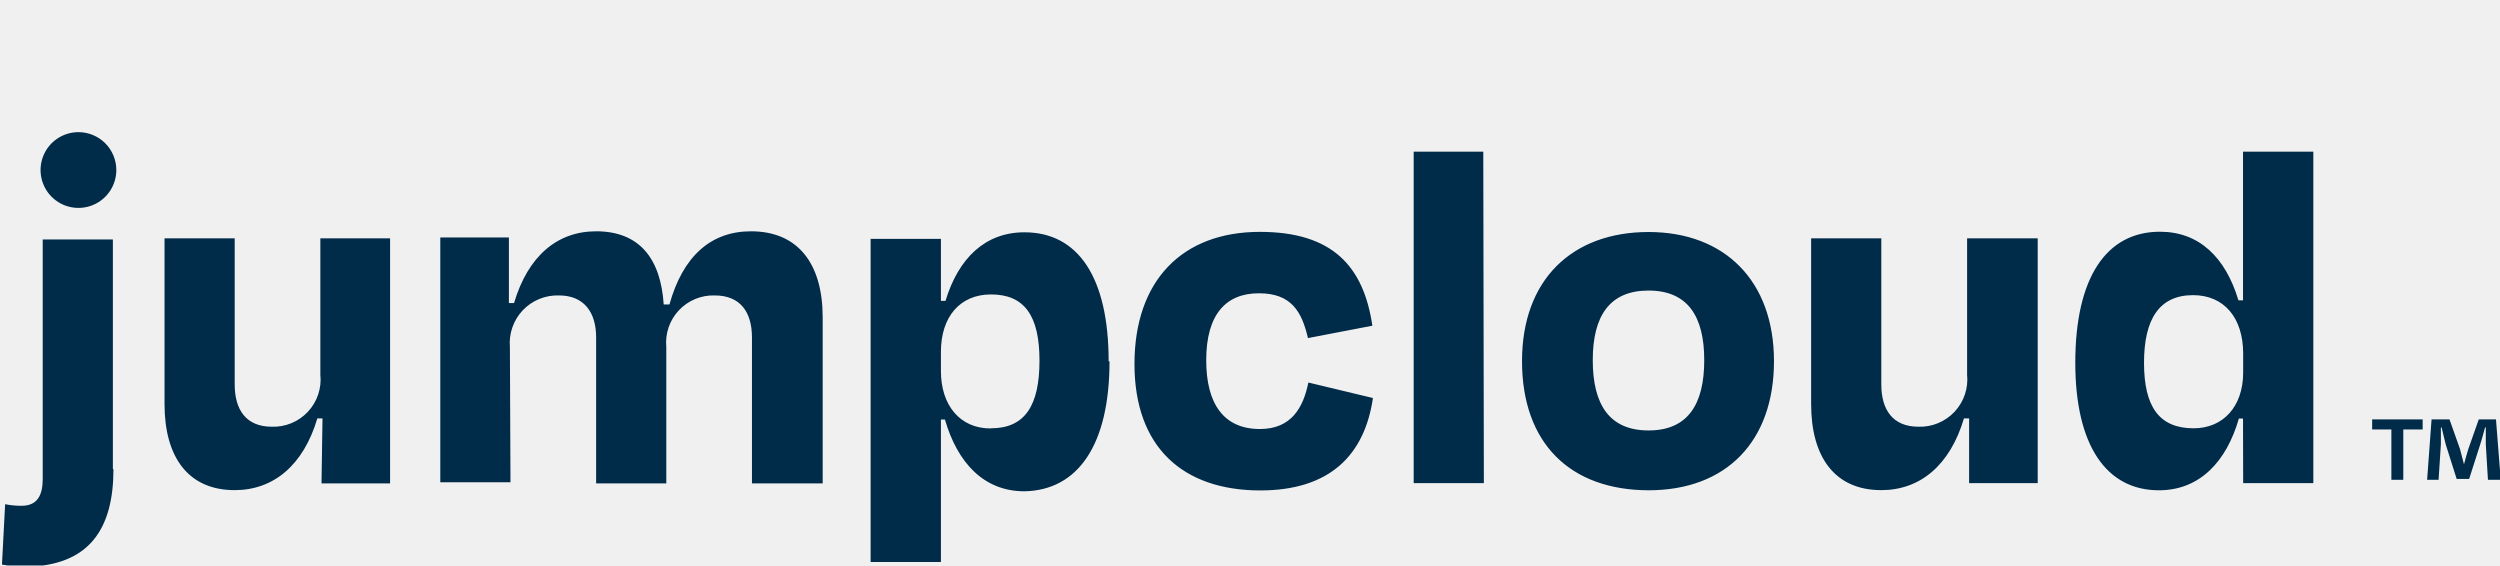
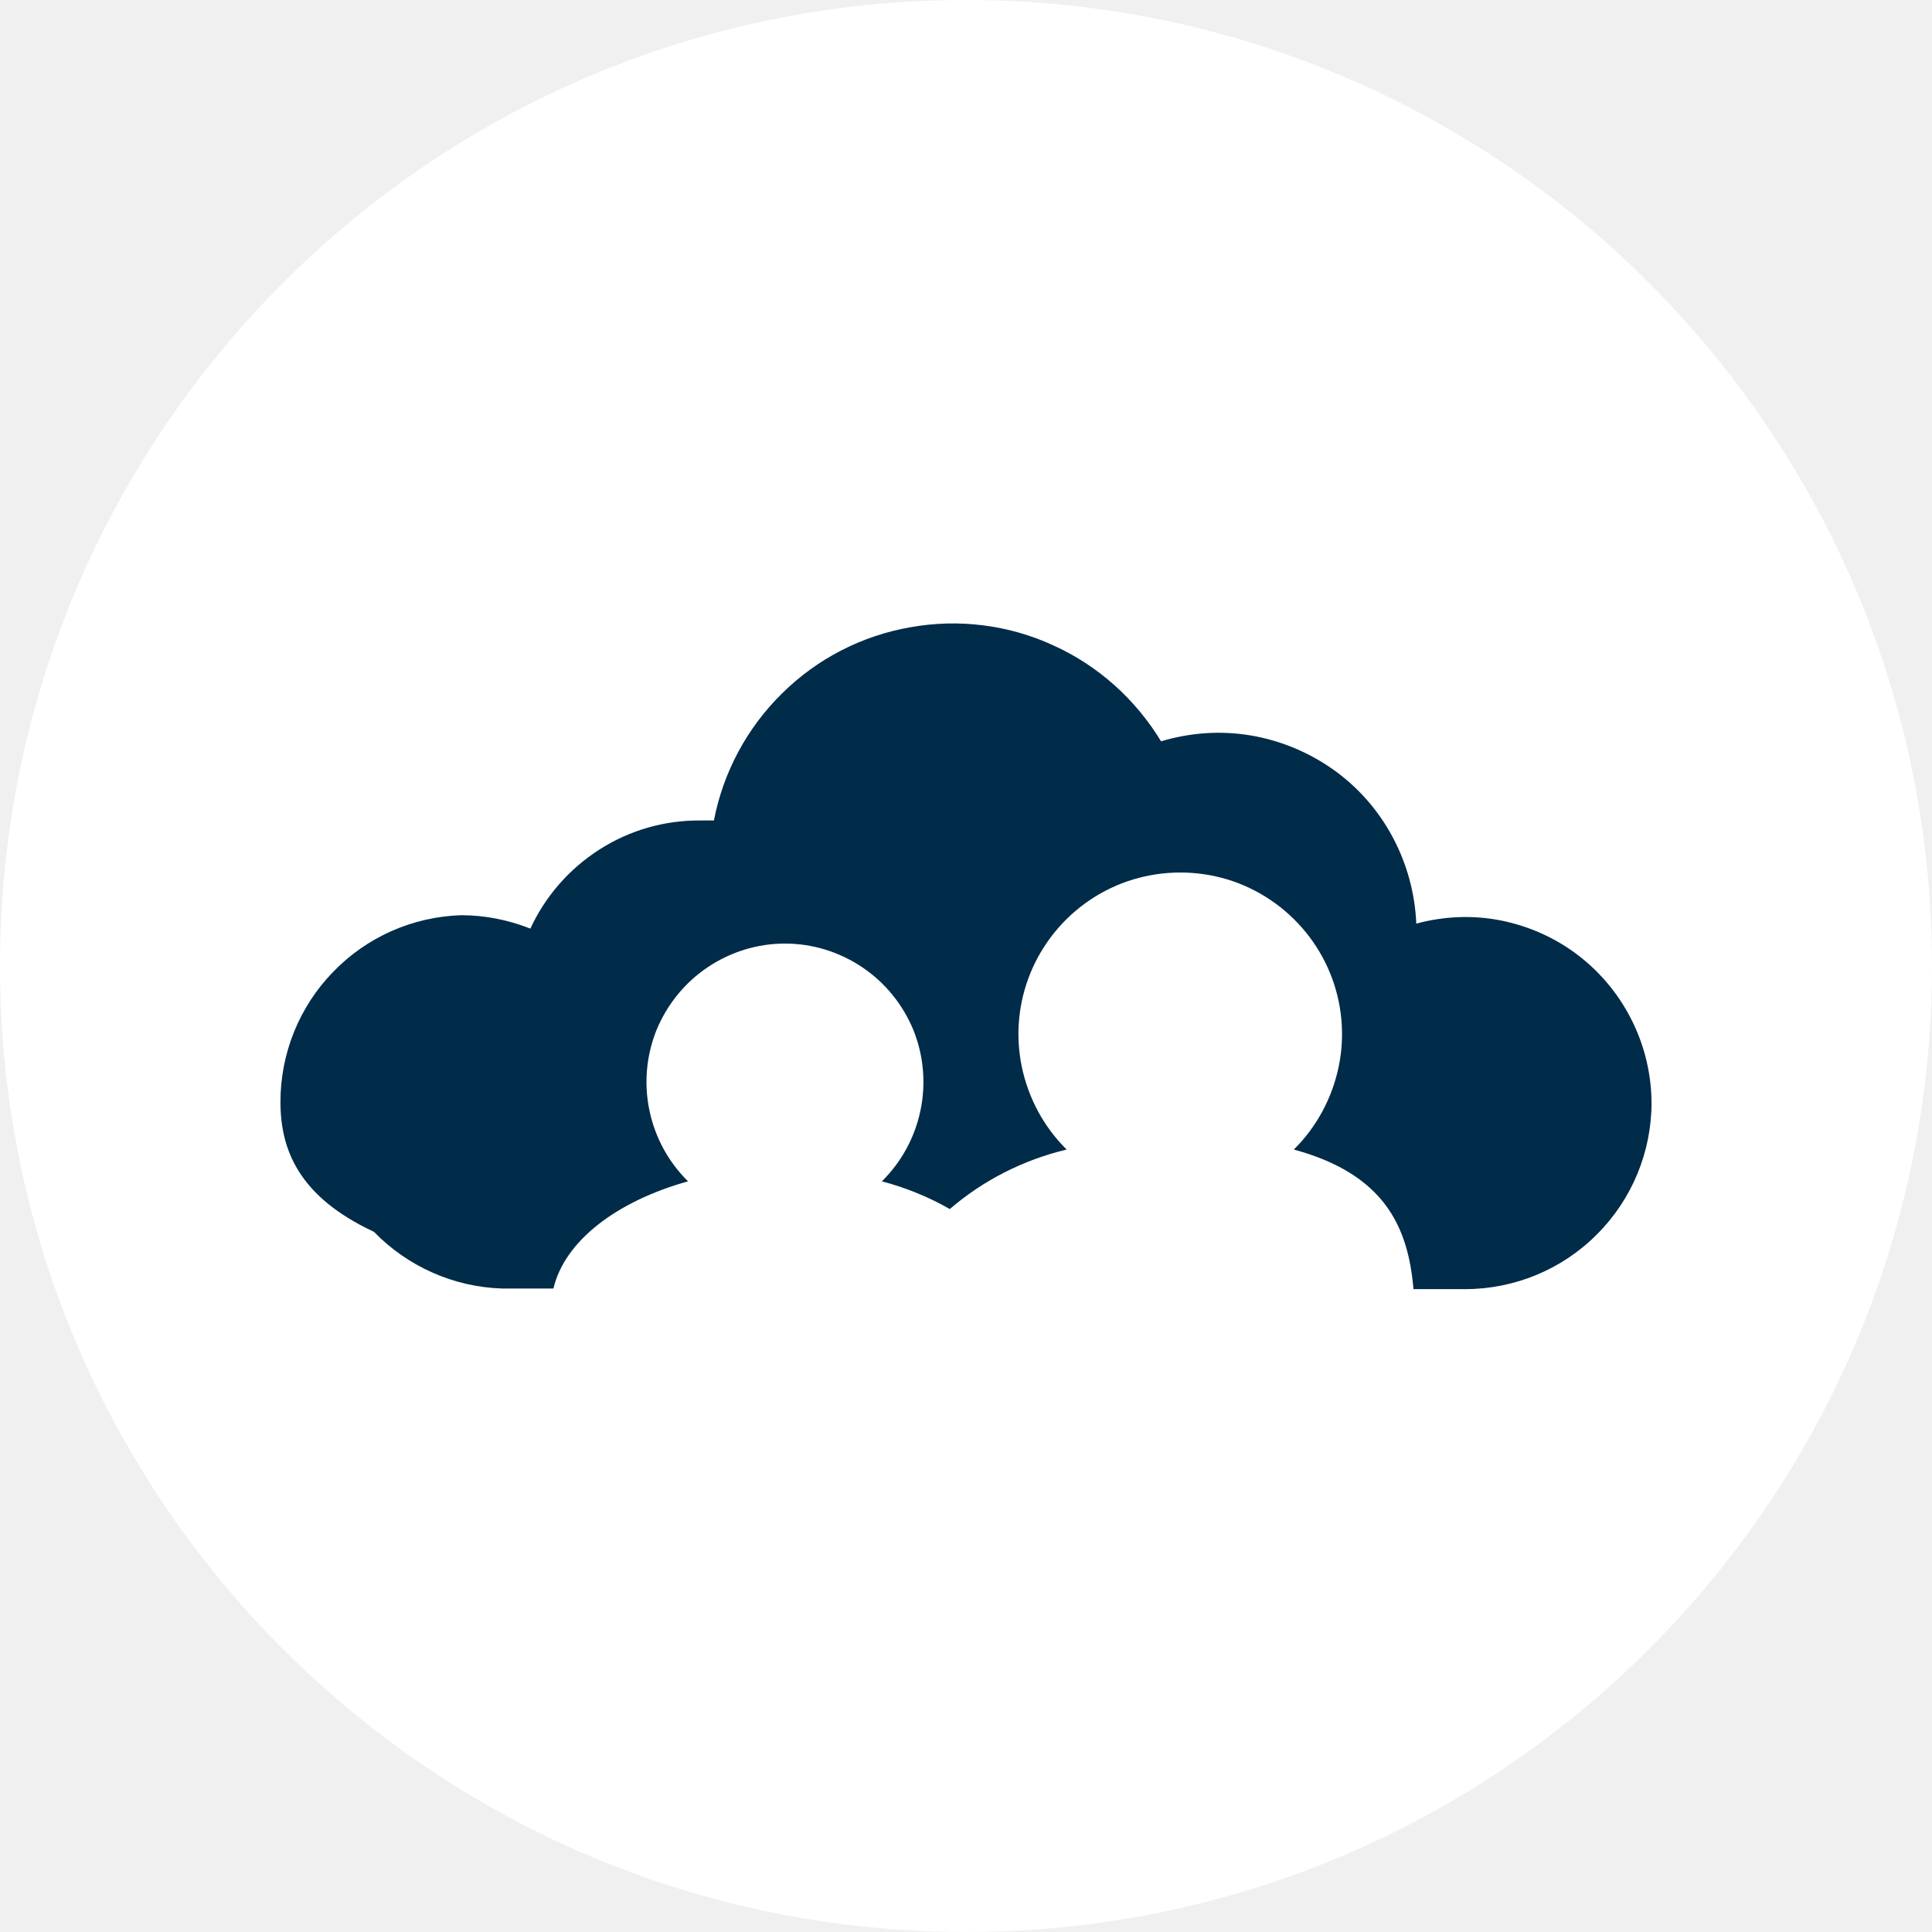
- <svg xmlns="http://www.w3.org/2000/svg" width="420" height="95" viewBox="0 0 420 95" fill="none">
-   <g clip-path="url(#clip0_2046_3688)">
-     <path d="M18.963 78.8V40.232H7.176V80.463C7.176 83.163 6.308 84.971 3.633 84.971C2.702 84.979 1.773 84.89 0.861 84.706L0.33 94.854C1.59 95.062 2.862 95.183 4.139 95.216C15.083 95.119 19.06 88.779 19.06 78.8H18.963ZM54.012 81.21H65.534V40.039H53.819V62.939C53.937 64.066 53.812 65.204 53.453 66.279C53.093 67.353 52.508 68.338 51.736 69.167C50.964 69.996 50.023 70.65 48.977 71.085C47.931 71.52 46.804 71.726 45.672 71.689C41.333 71.689 39.429 68.844 39.429 64.578V40.039H27.641V67.88C27.641 76.823 31.643 82.343 39.429 82.343C45.937 82.343 50.975 78.173 53.313 70.291H54.181L54.012 81.21ZM85.662 58.311C85.566 57.184 85.71 56.049 86.085 54.982C86.459 53.915 87.055 52.939 87.834 52.119C88.613 51.299 89.557 50.654 90.604 50.225C91.65 49.797 92.776 49.595 93.906 49.633C98.149 49.633 100.149 52.501 100.149 56.672V81.21H111.937V58.311C111.83 57.19 111.963 56.059 112.328 54.993C112.692 53.928 113.279 52.952 114.05 52.131C114.821 51.31 115.758 50.663 116.798 50.232C117.839 49.801 118.959 49.597 120.084 49.633C124.423 49.633 126.328 52.501 126.328 56.672V81.21H138.211V53.321C138.211 44.378 134.138 38.858 126.159 38.858C119.385 38.858 114.709 43.1 112.467 51.151H111.503C110.997 43.438 107.429 38.858 100.149 38.858C93.641 38.858 88.7 43.004 86.361 50.91H85.494V39.894H73.971V81.018H85.759L85.662 58.311ZM186.253 60.721C186.253 46.571 181.119 39.026 172.103 39.026C165.523 39.026 161.015 43.365 158.845 50.549H158.074V40.135H146.263V94.42H158.074V70.484H158.749C160.846 77.715 165.257 82.536 172.103 82.536C181.046 82.368 186.398 74.823 186.398 60.697L186.253 60.721ZM166.39 71.978C161.352 71.978 158.074 68.17 158.074 62.336V59.106C158.074 53.224 161.28 49.464 166.487 49.464C172.103 49.464 174.634 53.032 174.634 60.577C174.634 68.121 172.2 71.954 166.487 71.954L166.39 71.978ZM219.638 56.816L230.558 54.719C229.088 44.764 223.881 38.954 211.66 38.954C198.571 38.954 190.592 47.174 190.592 61.155C190.592 75.136 198.739 82.392 211.732 82.392C223.447 82.392 229.256 76.413 230.654 66.868L219.807 64.265C218.939 68.507 216.939 72.075 211.66 72.075C205.585 72.075 202.644 67.832 202.644 60.528C202.644 52.742 206.019 49.271 211.491 49.271C216.963 49.271 218.698 52.357 219.735 56.792L219.638 56.816ZM249.191 25.48H237.5V81.162H249.288L249.191 25.48ZM276.96 82.368C290.049 82.368 298.028 74.124 298.028 60.673C298.028 47.222 289.784 38.978 276.96 38.978C264.136 38.978 255.7 46.957 255.7 60.673C255.7 74.389 263.703 82.368 277.057 82.368H276.96ZM276.96 48.813C283.469 48.813 286.313 53.056 286.313 60.504C286.313 67.953 283.541 72.316 276.96 72.316C270.38 72.316 267.583 67.977 267.583 60.504C267.583 53.032 270.452 48.813 276.96 48.813ZM330.811 81.162H342.333V40.039H330.474V62.939C330.588 64.067 330.459 65.206 330.097 66.28C329.735 67.355 329.147 68.339 328.373 69.168C327.599 69.996 326.657 70.65 325.61 71.085C324.563 71.52 323.435 71.726 322.302 71.689C317.987 71.689 316.059 68.844 316.059 64.578V40.039H304.271V67.88C304.271 76.823 308.273 82.343 316.059 82.343C322.567 82.343 327.605 78.173 329.943 70.291H330.811V81.162ZM376.852 81.162H388.639V25.48H376.828V50.452H376.056C373.887 43.221 369.452 38.93 362.871 38.93C353.856 38.93 348.649 46.644 348.649 60.938C348.649 74.823 353.856 82.368 362.702 82.368C369.548 82.368 374.056 77.546 376.129 70.315H376.828L376.852 81.162ZM368.536 71.954C362.726 71.954 360.195 68.314 360.195 60.938C360.195 53.562 362.799 49.585 368.439 49.585C373.646 49.585 376.852 53.393 376.852 59.395V62.65C376.828 68.314 373.477 71.954 368.536 71.954ZM19.542 28.565C19.542 29.823 19.169 31.054 18.47 32.1C17.77 33.147 16.776 33.963 15.614 34.444C14.451 34.926 13.171 35.052 11.937 34.806C10.702 34.561 9.568 33.955 8.678 33.065C7.788 32.175 7.182 31.041 6.937 29.806C6.691 28.572 6.817 27.292 7.299 26.13C7.781 24.967 8.596 23.973 9.643 23.274C10.689 22.574 11.92 22.201 13.178 22.201C14.014 22.201 14.841 22.366 15.614 22.686C16.386 23.005 17.087 23.474 17.678 24.065C18.269 24.656 18.738 25.358 19.058 26.13C19.377 26.902 19.542 27.729 19.542 28.565Z" fill="#002B49" />
-     <path d="M407.007 70.459V72.146H403.753V80.607H401.752V72.146H398.522V70.459H407.007ZM417.975 80.607L417.614 74.629C417.614 73.858 417.614 72.894 417.614 71.809H417.493C417.228 72.701 416.939 73.906 416.625 74.822L414.817 80.463H412.72L410.888 74.677L410.189 71.809H410.069C410.069 72.725 410.069 73.713 410.069 74.629L409.683 80.607H407.755L408.502 70.459H411.515L413.275 75.425C413.492 76.196 413.684 76.943 413.95 78.004C414.215 77.064 414.432 76.196 414.673 75.449L416.432 70.459H419.325L420.121 80.607H417.975Z" fill="#002B49" />
-   </g>
-   <defs>
-     <clipPath id="clip0_2046_3688">
-       <rect width="420" height="95" fill="white" />
-     </clipPath>
-   </defs>
+ <svg xmlns="http://www.w3.org/2000/svg" width="62" height="62" viewBox="0 0 62 62" fill="none">
+   <rect width="62" height="62" rx="31" fill="#ffffff" />
+   <path d="M53 35.38c0 1.59-.63 3.11-1.75 4.23-1.12 1.13-2.65 1.76-4.24 1.76h-1.65c-.17-2-.93-3.69-3.84-4.48.73-.72 1.23-1.65 1.44-2.66.21-1.01.11-2.06-.28-3.01-.39-.95-1.06-1.77-1.91-2.34-.86-.58-1.86-.88-2.89-.88s-2.04.3-2.9.88c-.85.57-1.52 1.39-1.91 2.34-.39.95-.49 2-.28 3.01.21 1.01.71 1.94 1.44 2.66-1.38.33-2.67.98-3.75 1.91-.68-.39-1.42-.69-2.18-.89.63-.62 1.06-1.41 1.24-2.28.18-.86.1-1.76-.23-2.58-.34-.82-.91-1.52-1.64-2.01-.73-.49-1.59-.76-2.48-.76s-1.75.27-2.48.76c-.73.49-1.3 1.19-1.64 2.01-.33.82-.41 1.72-.23 2.58.18.87.61 1.66 1.24 2.28-2.29.64-3.96 1.91-4.32 3.44h-1.65c-1.55-.05-3.02-.7-4.11-1.82C9.6 38.41 9 36.91 9 35.36s.6-3.05 1.69-4.17c1.08-1.12 2.55-1.77 4.11-1.82.76 0 1.51.15 2.22.43.48-1.04 1.25-1.92 2.22-2.54.97-.62 2.09-.94 3.24-.93h.43c.3-1.55 1.06-2.97 2.19-4.08 1.12-1.11 2.56-1.85 4.11-2.12 1.55-.28 3.16-.08 4.59.58 1.44.65 2.64 1.73 3.46 3.08.93-.28 1.91-.35 2.87-.19.96.16 1.87.54 2.66 1.1.79.56 1.44 1.3 1.9 2.16.46.86.72 1.81.76 2.78.89-.24 1.82-.28 2.72-.1.9.18 1.75.56 2.48 1.12.73.56 1.32 1.28 1.73 2.11.41.83.62 1.74.62 2.66v-.03z" fill="#002B49" />
</svg>
